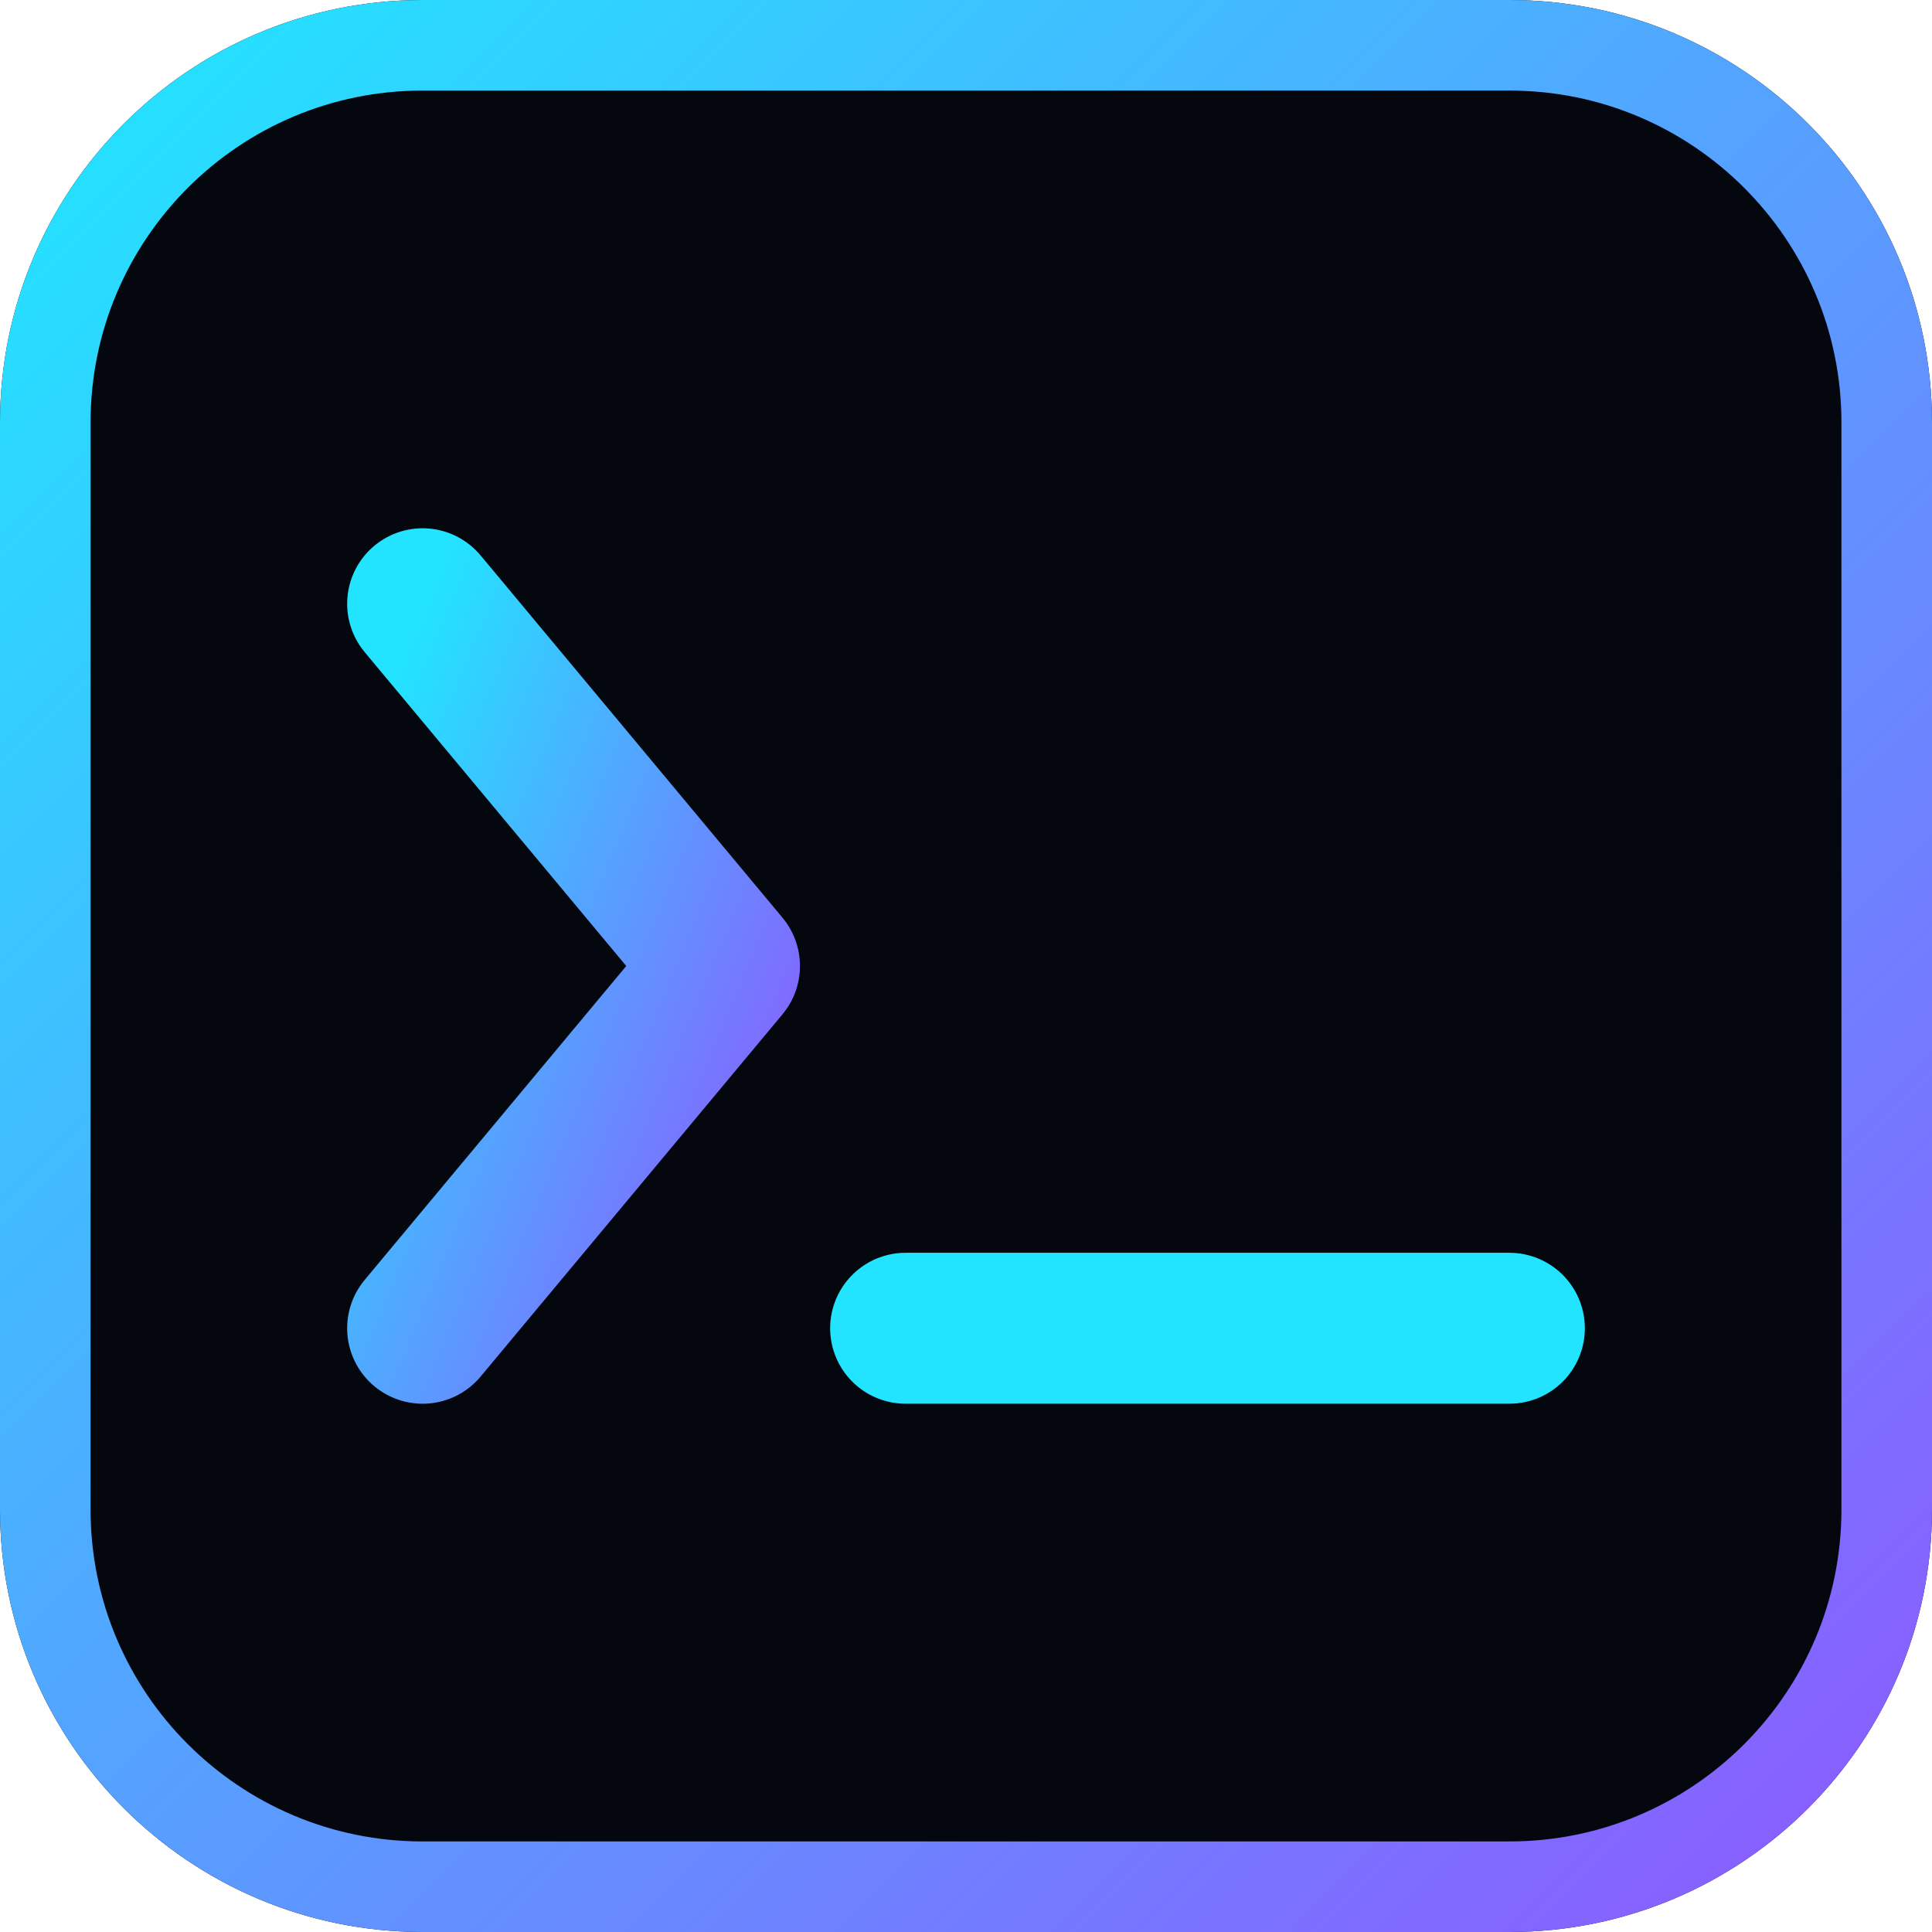
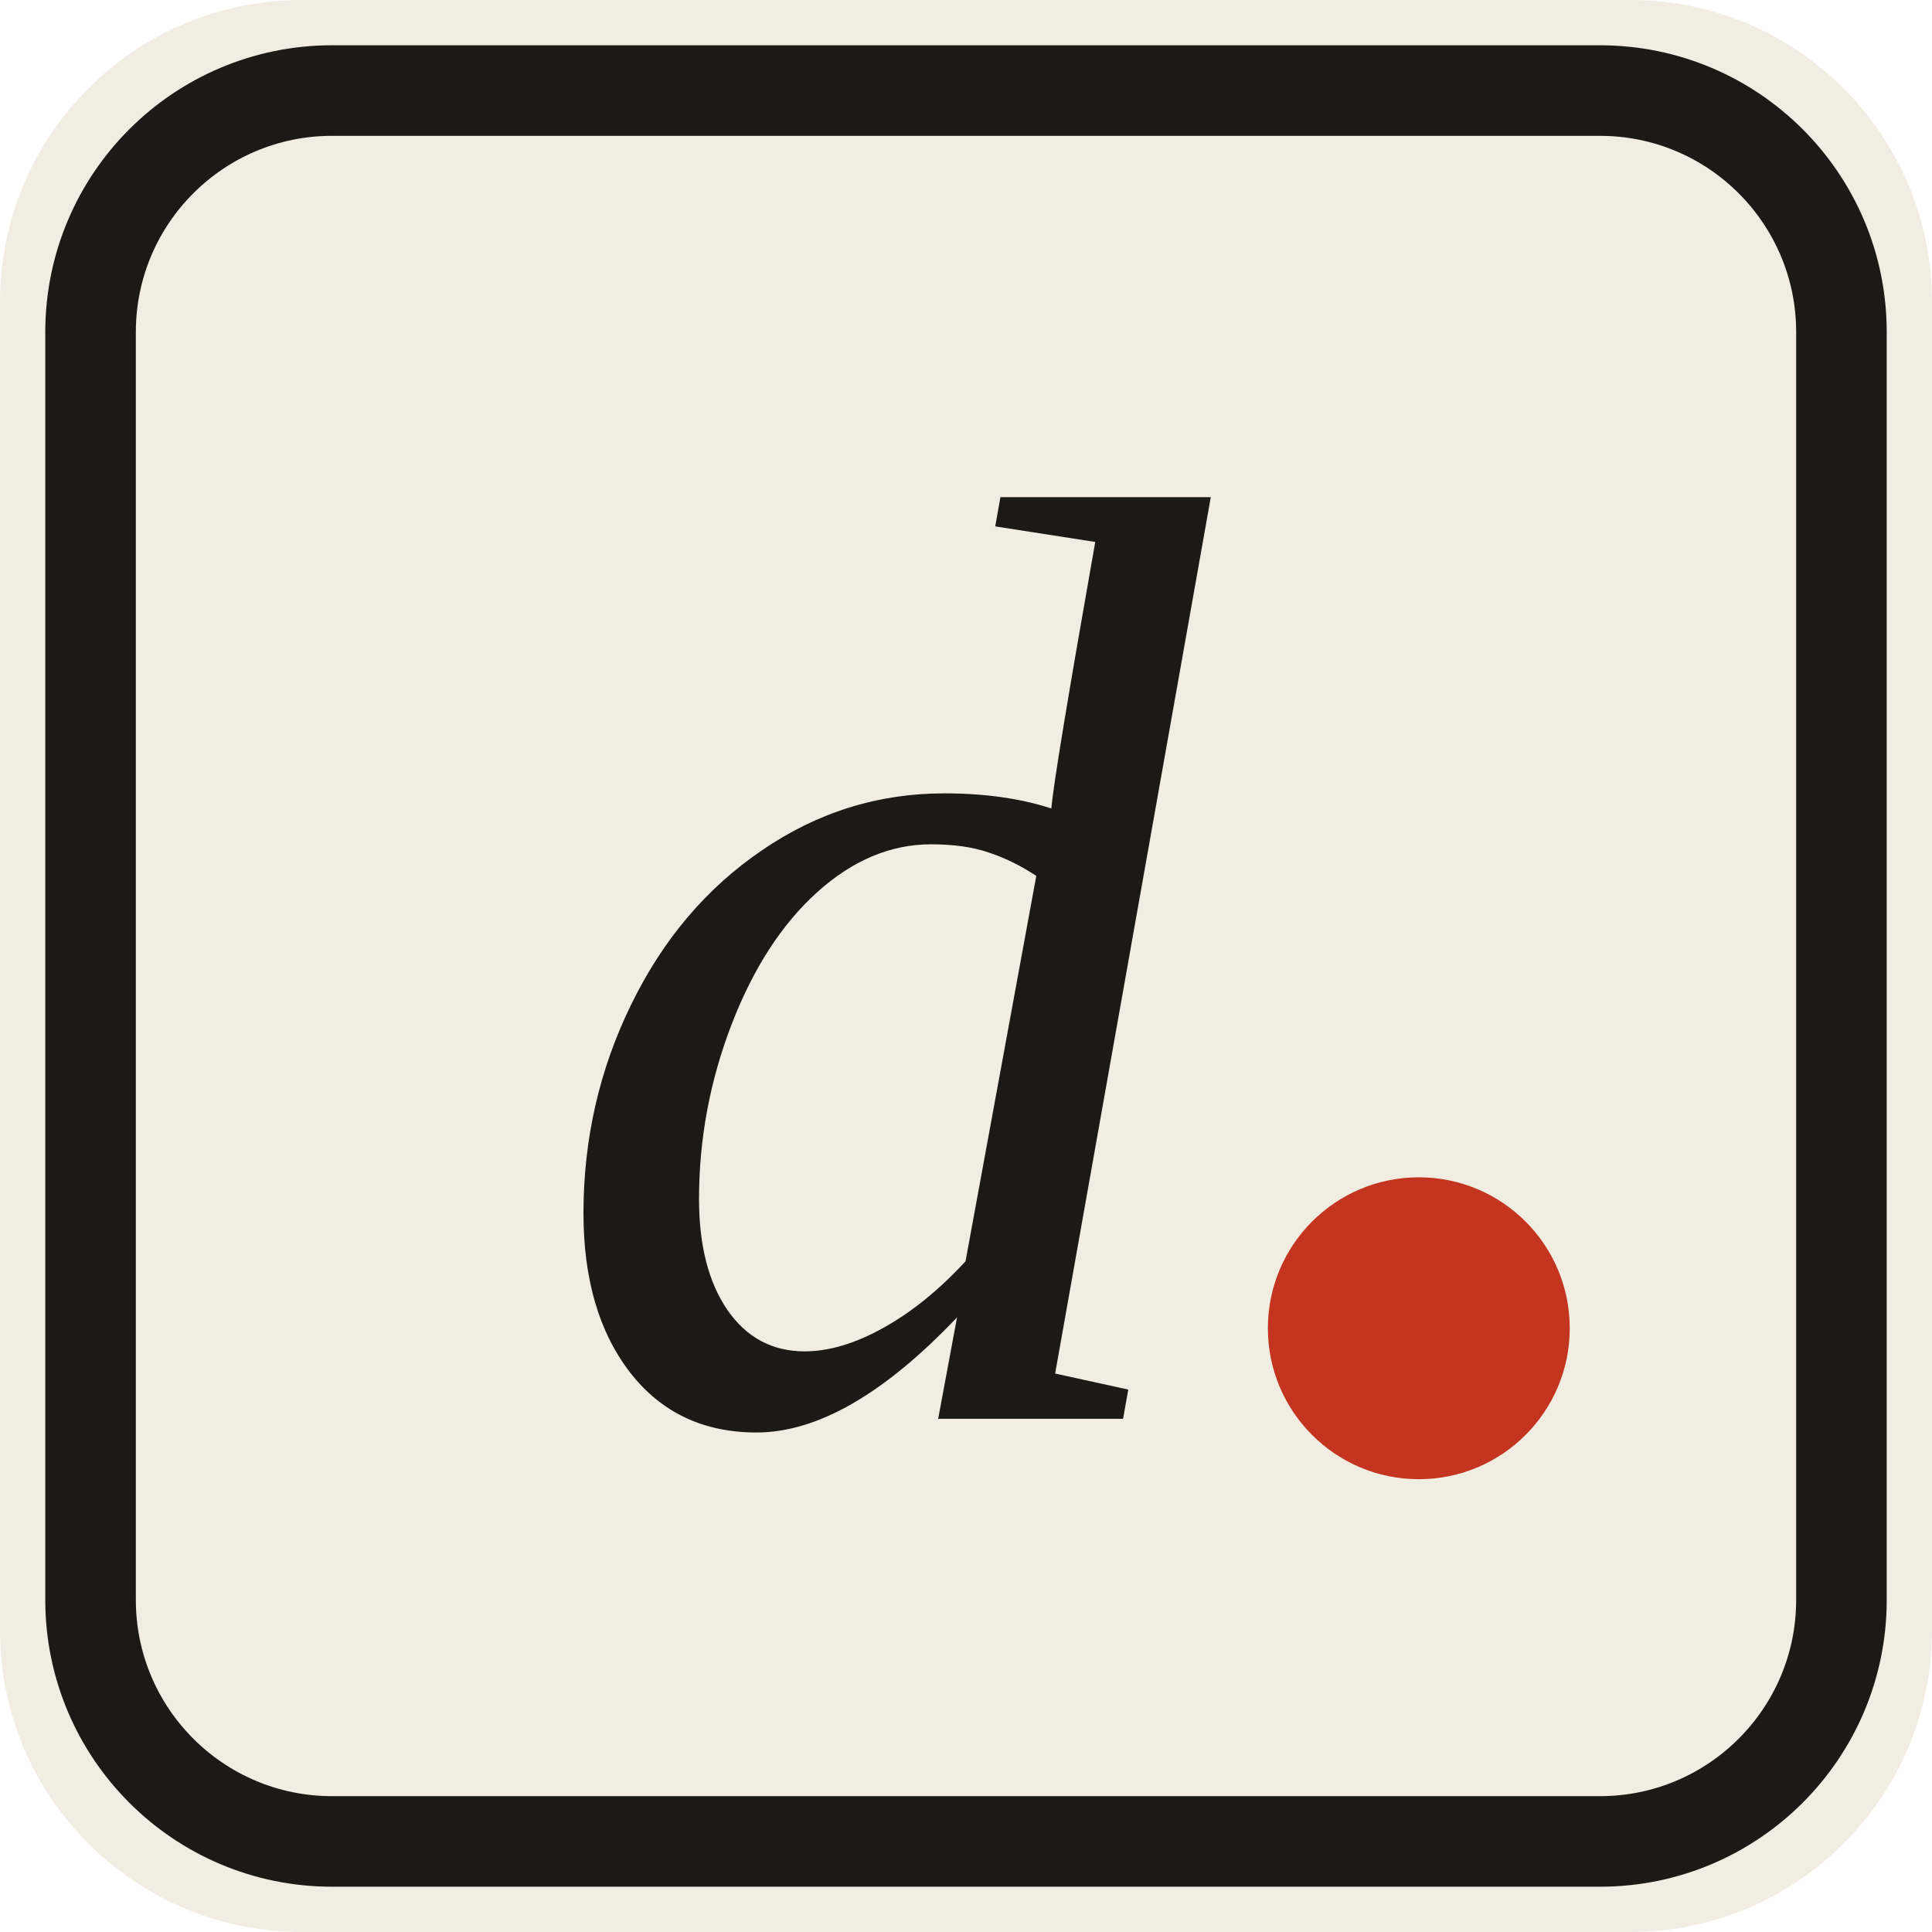
<svg xmlns="http://www.w3.org/2000/svg" viewBox="0 0 64 64">
-   <defs>
-     <linearGradient id="g" x1="0" y1="0" x2="1" y2="1">
-       <stop offset="0" stop-color="#22e4ff" />
-       <stop offset="1" stop-color="#8b5cff" />
-     </linearGradient>
-   </defs>
-   <rect width="64" height="64" rx="14" fill="#05070f" />
-   <rect x="1.5" y="1.5" width="61" height="61" rx="12.5" fill="none" stroke="url(#g)" stroke-width="3" />
-   <path d="M14 20 L24 32 L14 44" fill="none" stroke="url(#g)" stroke-width="5" stroke-linecap="round" stroke-linejoin="round" />
-   <path d="M30 44 H50" stroke="#22e4ff" stroke-width="5" stroke-linecap="round" />
+   <rect width="64" height="64" rx="10" fill="#f2ede3" />
+   <rect x="3" y="3" width="58" height="58" rx="8" fill="none" stroke="#1c1a16" stroke-width="3" />
+   <text x="29" y="47" text-anchor="middle" font-family="Georgia, 'Times New Roman', serif" font-style="italic" font-size="44" fill="#1c1a16">d</text>
+   <circle cx="47" cy="44" r="5" fill="#c4351f" />
</svg>
